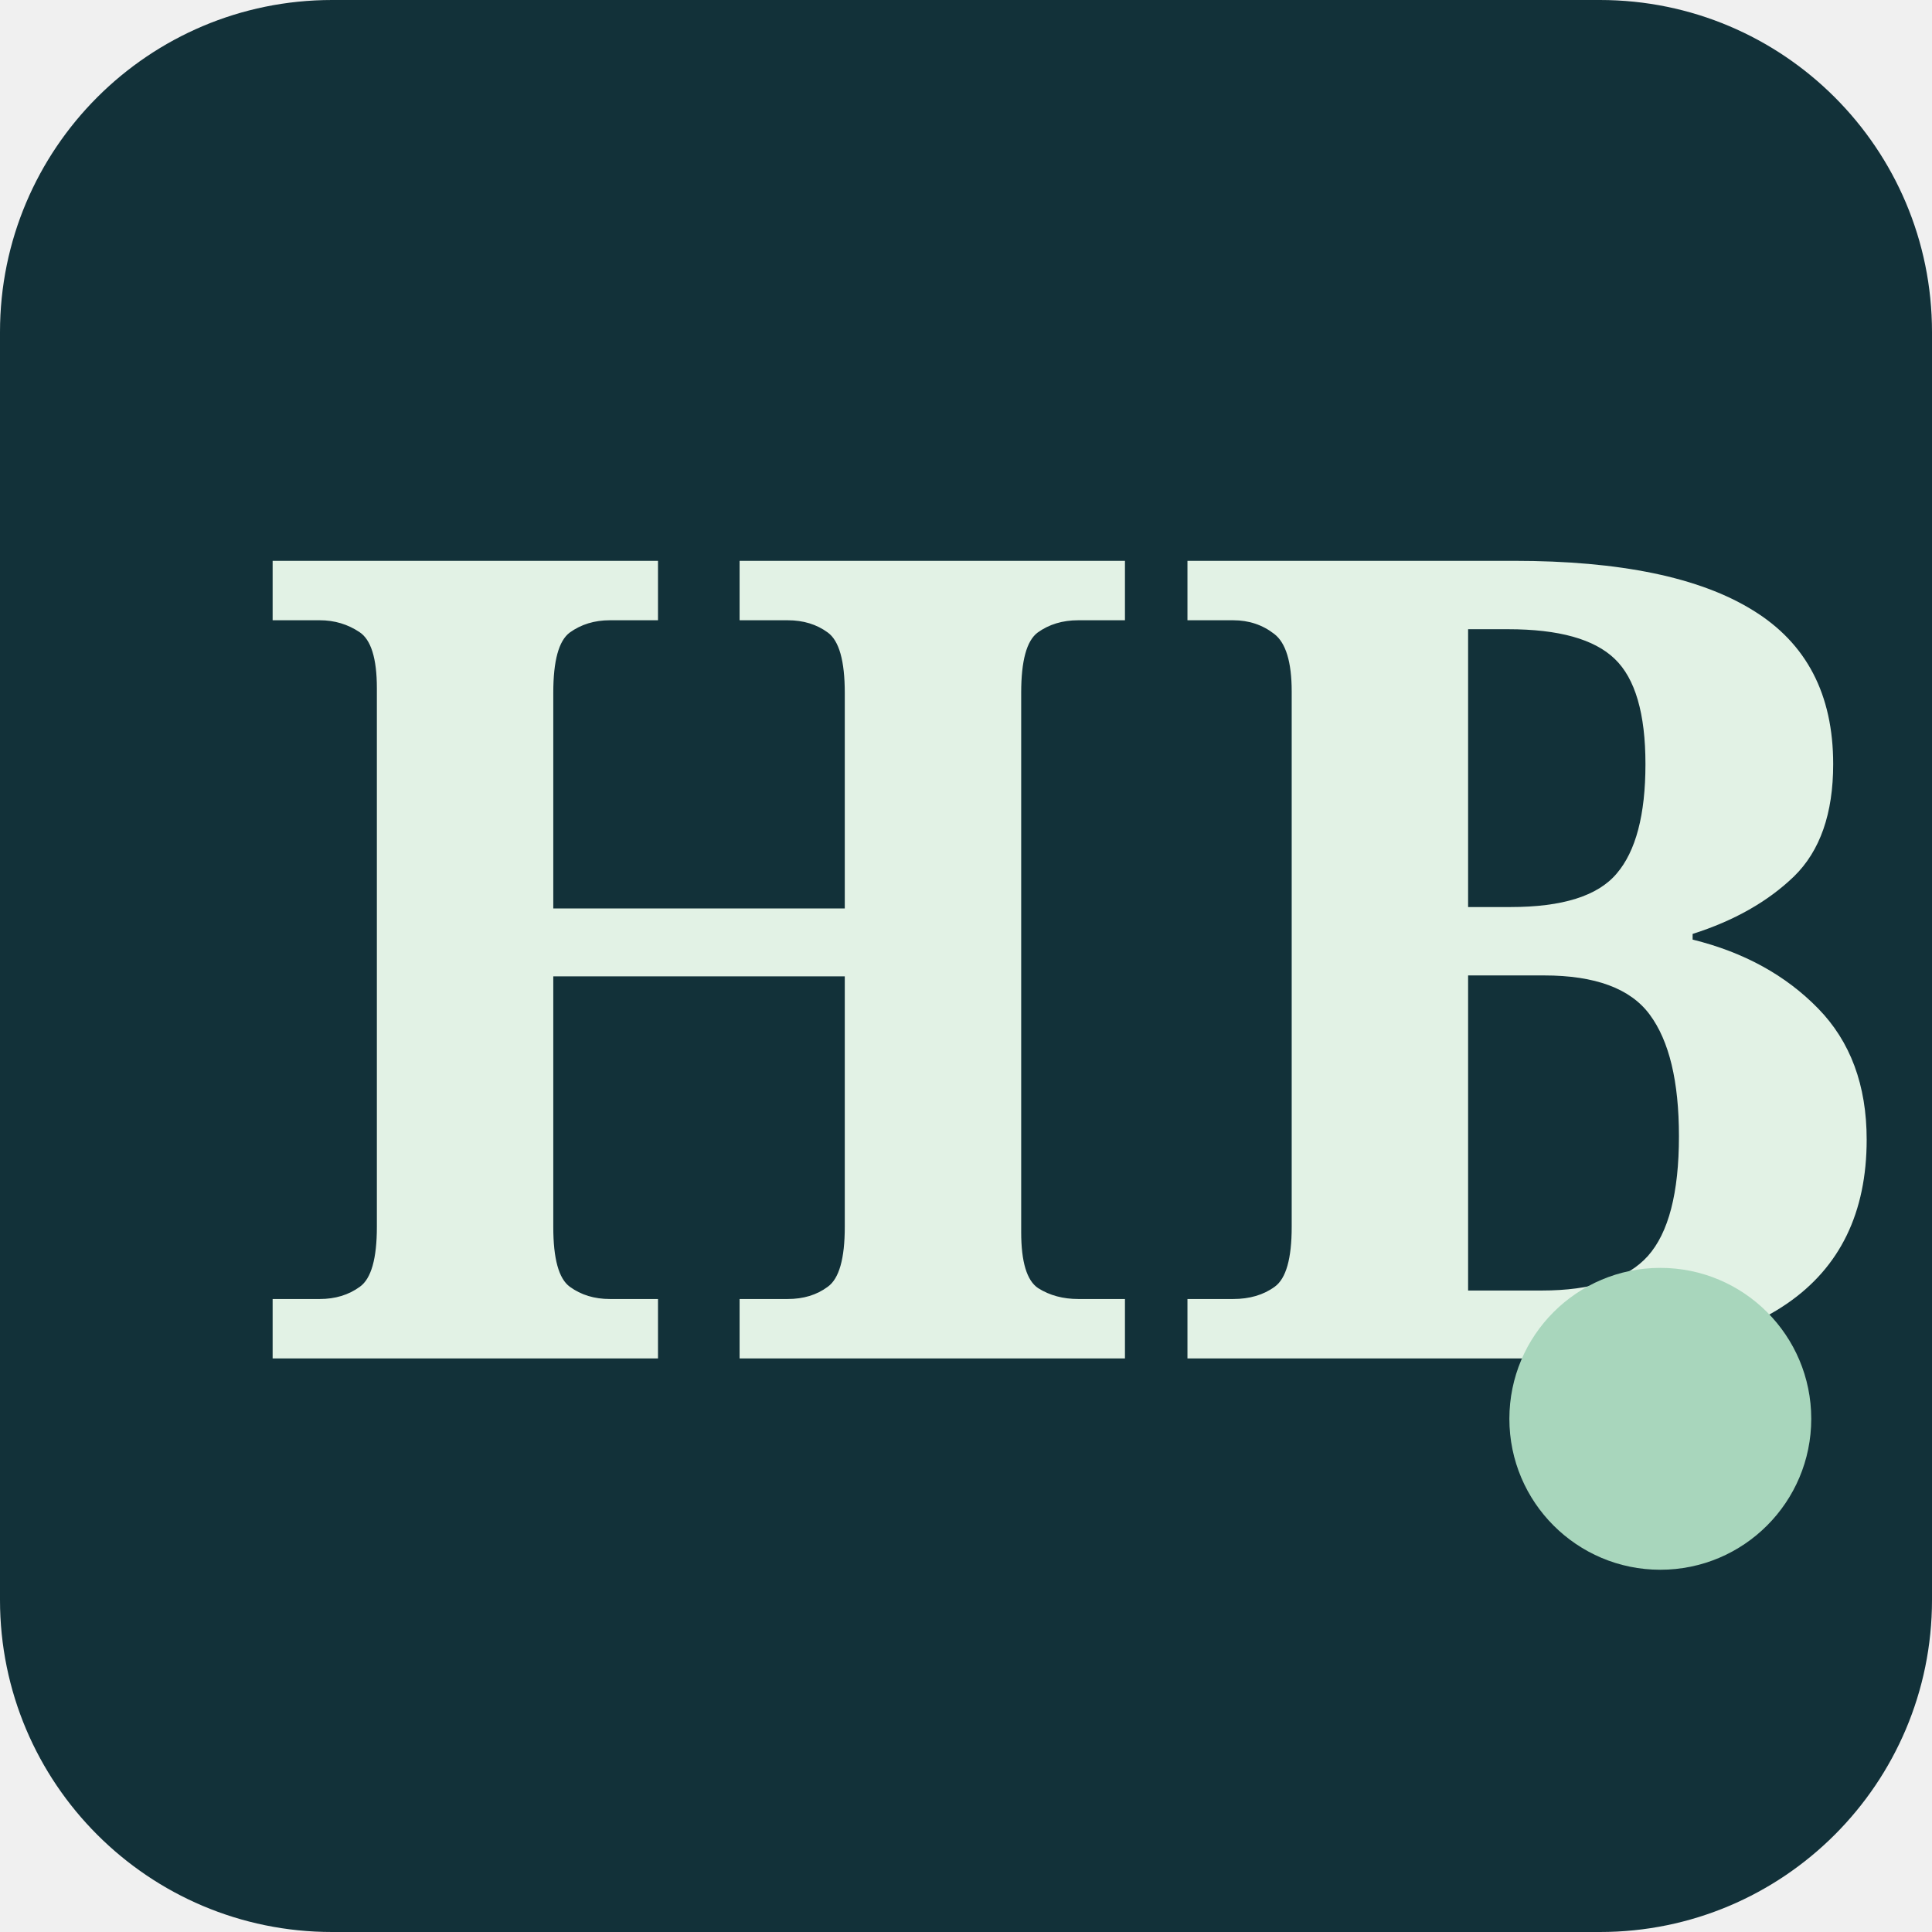
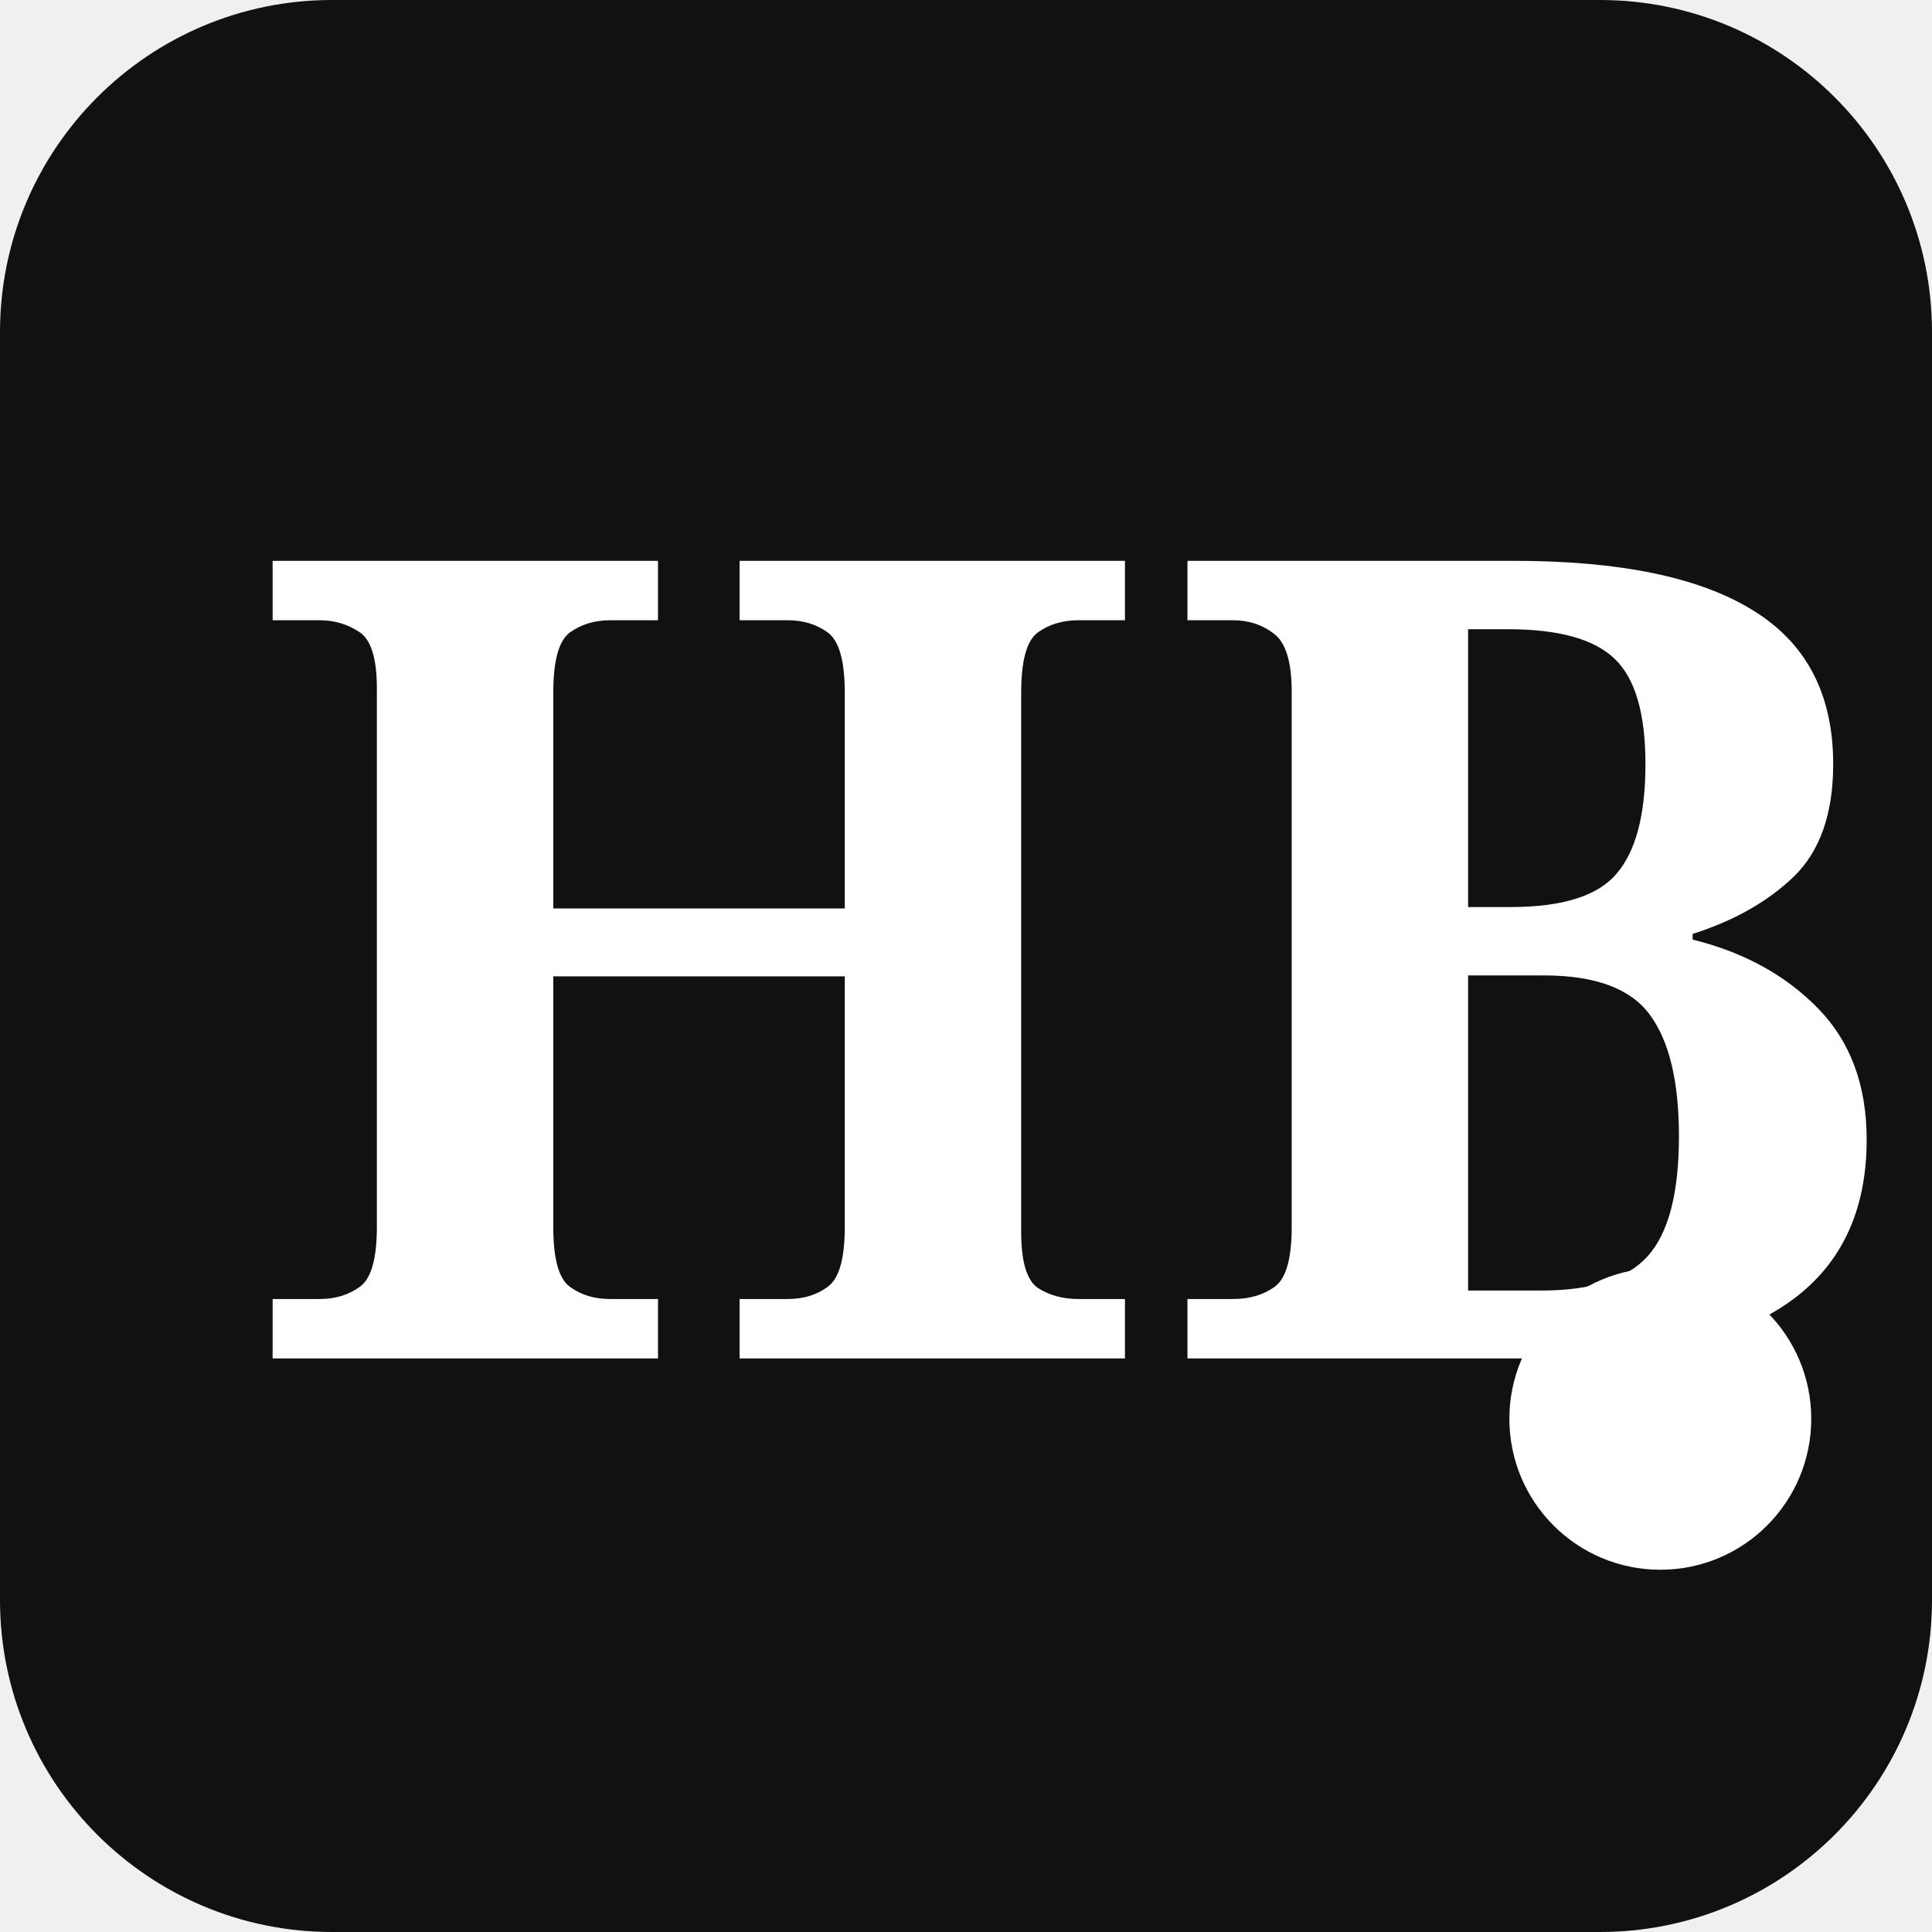
<svg xmlns="http://www.w3.org/2000/svg" width="64" height="64" viewBox="0 0 64 64">
-   <rect width="64" height="64" rx="11" fill="#123139" />
-   <text x="8" y="45" font-family="Georgia,serif" font-size="37" font-weight="bold" fill="#e2f2e5">HB</text>
-   <circle cx="55" cy="47" r="5" fill="#a8d6bc" />
+   <rect width="64" height="64" rx="11" fill="#111111" />
+   <text x="8" y="45" font-family="Georgia,serif" font-size="37" font-weight="bold" fill="#ffffff">HB</text>
+   <circle cx="55" cy="47" r="5" fill="#ffffff" />
</svg>
